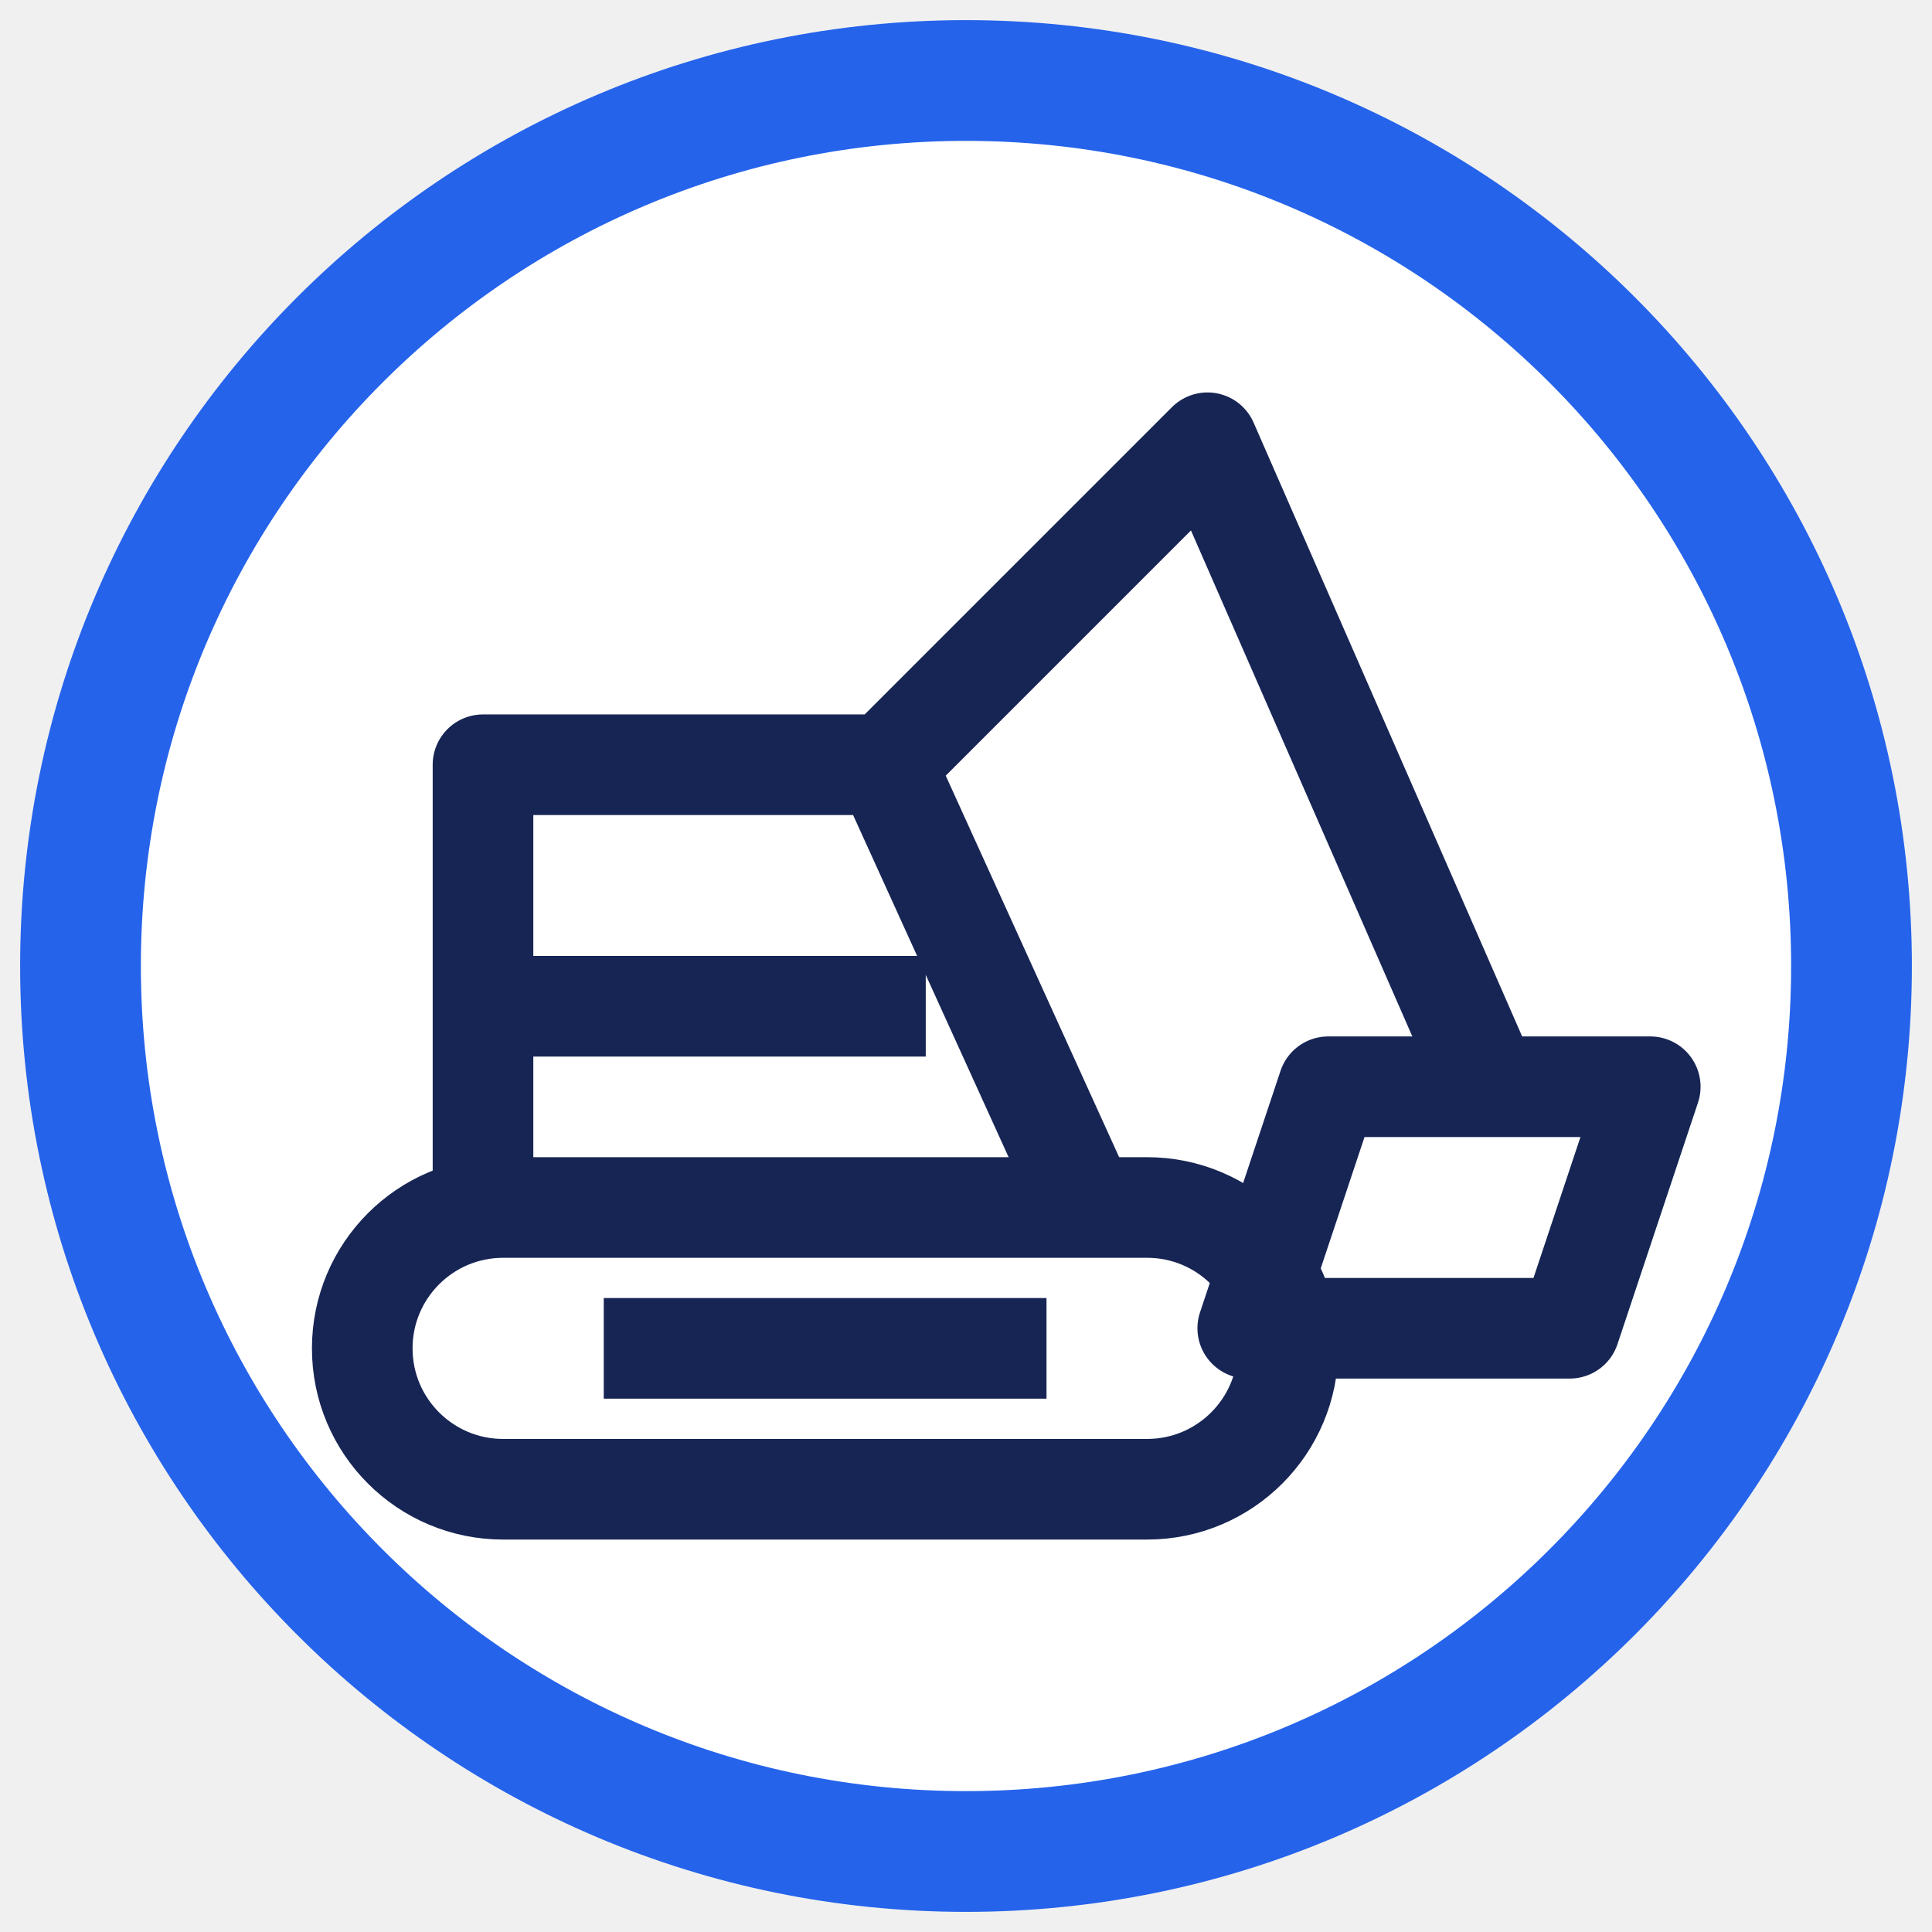
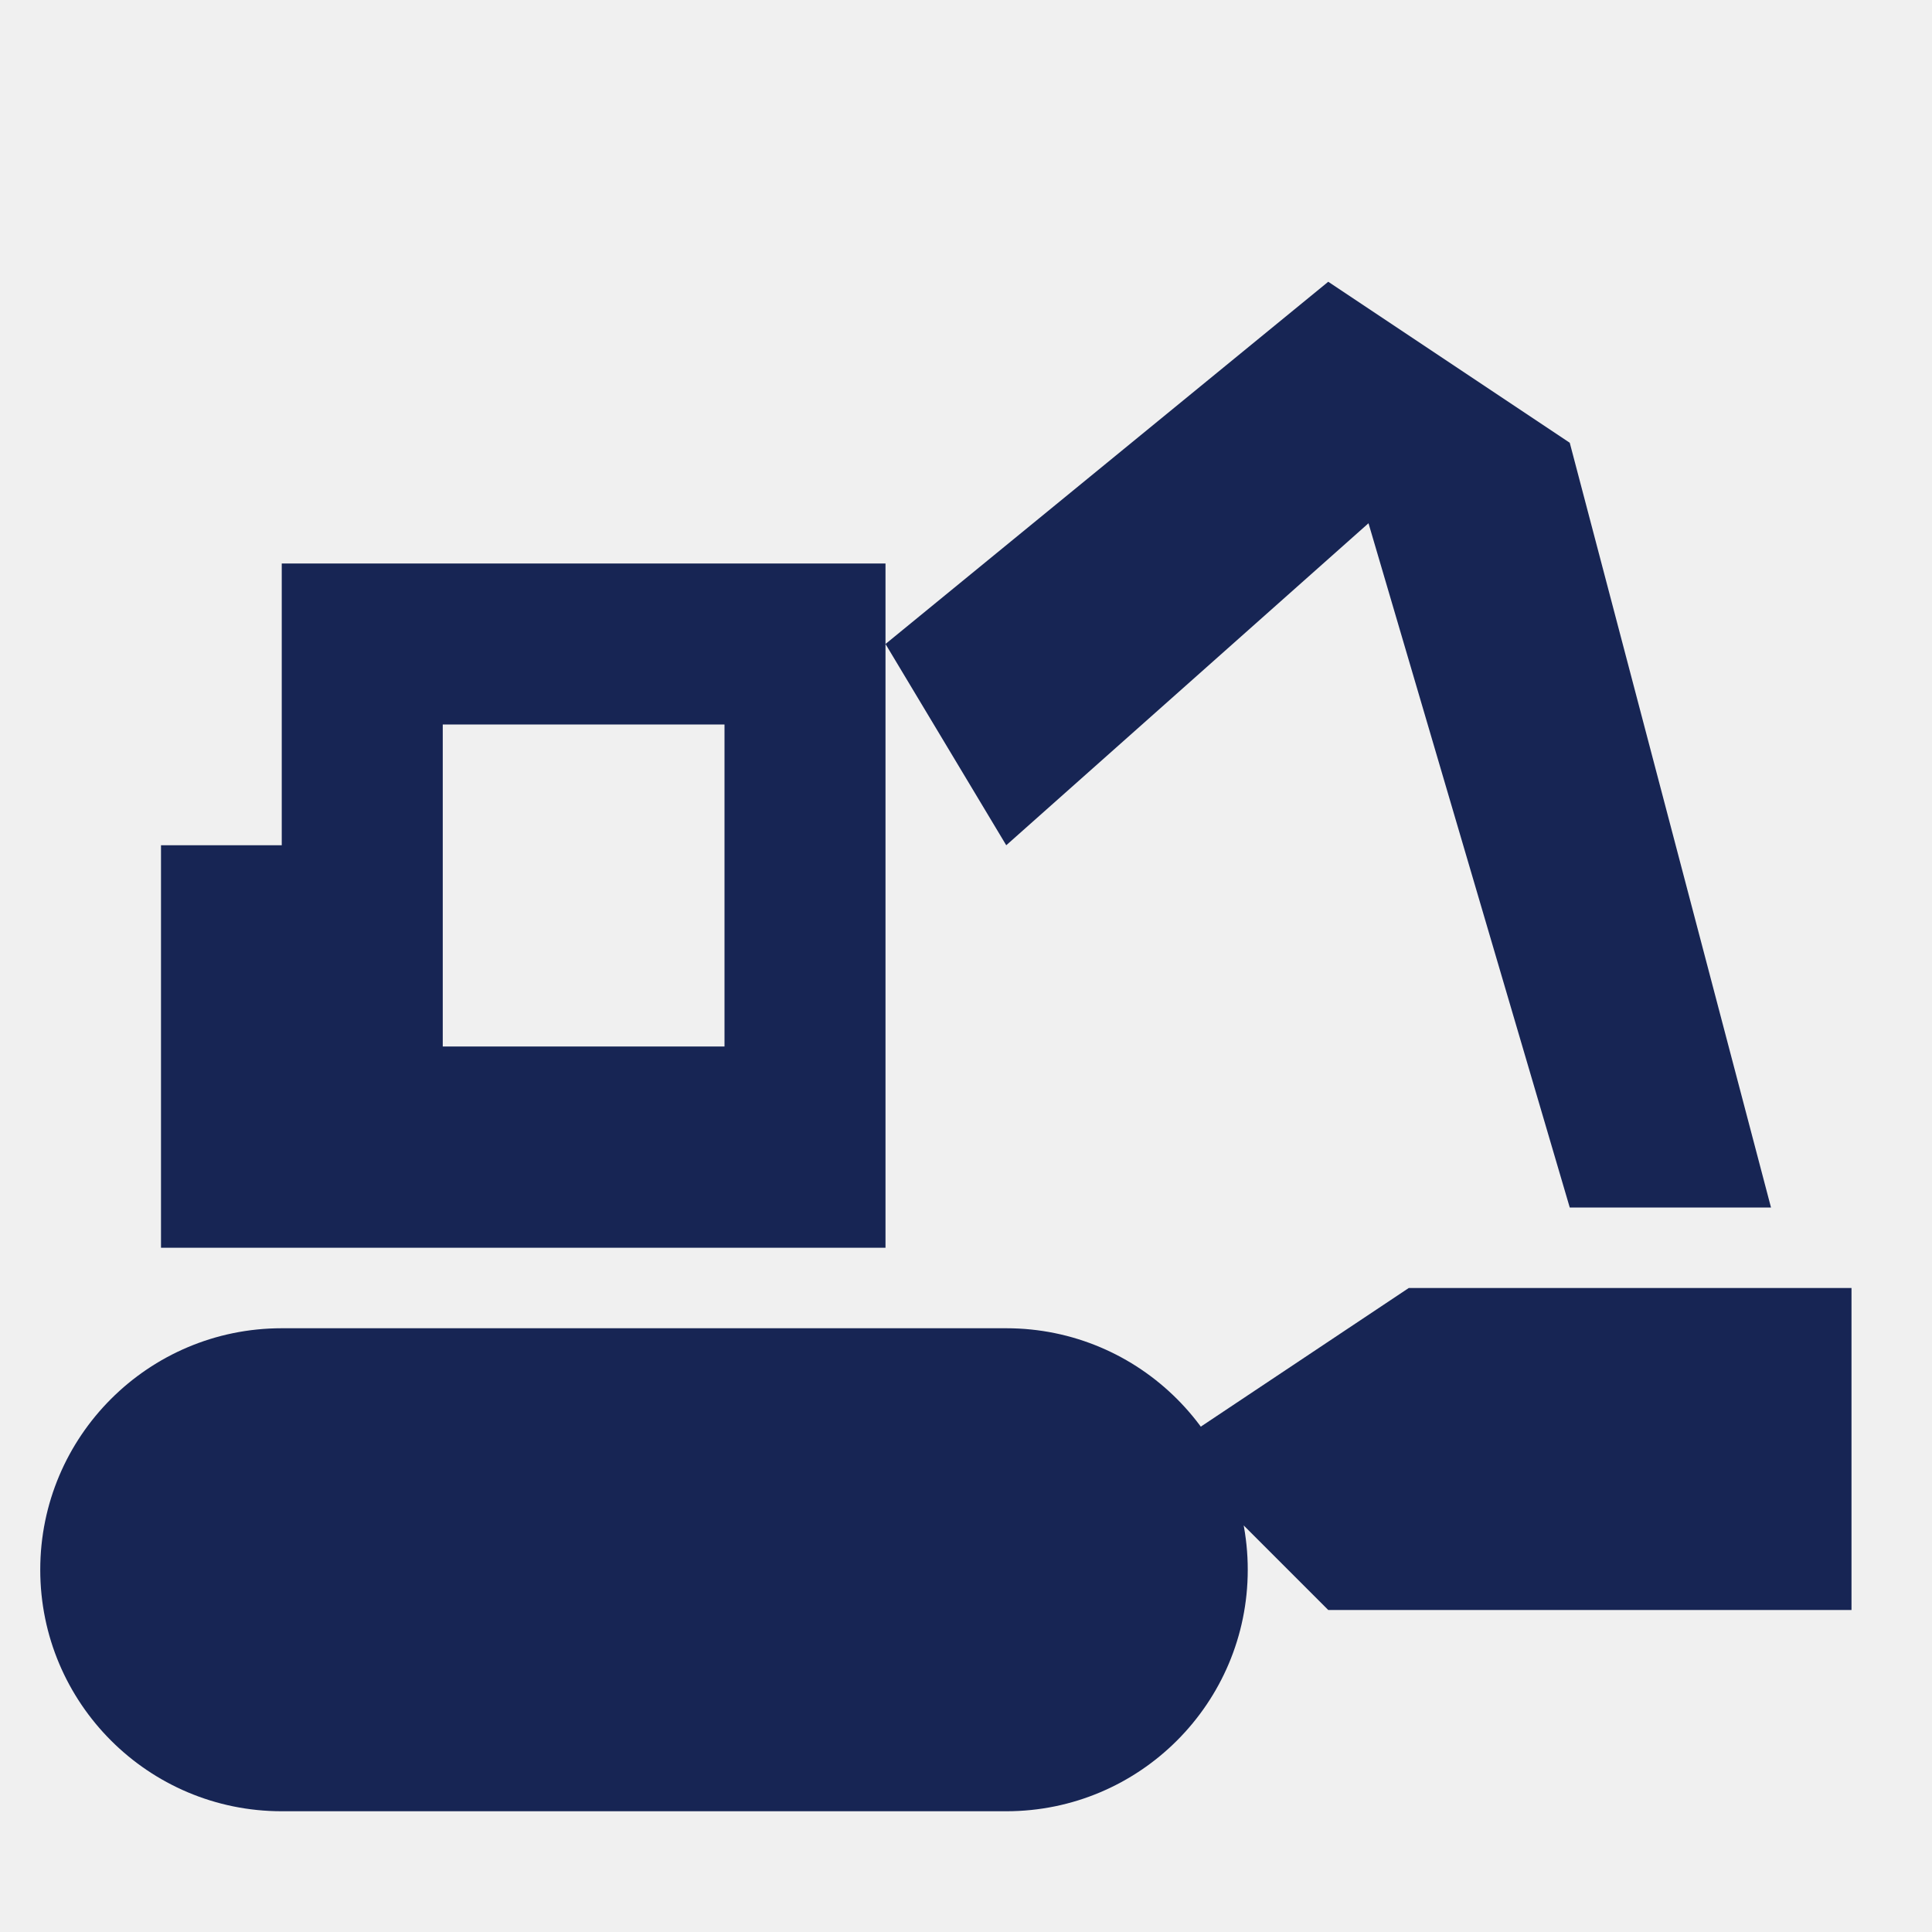
<svg xmlns="http://www.w3.org/2000/svg" viewBox="0 0 48 48">
-   <circle cx="24" cy="24" r="22" fill="#fff" stroke="#2563eb" stroke-width="3" />
-   <g fill="none" stroke="#172554" stroke-width="2.5" stroke-linejoin="round">
-     <rect x="9" y="30" width="23" height="7" rx="3.5" />
-     <path d="M12 30V19h10l5 11M13 25h10m-1-6 8-8 7 16h4l-2 6h-8l2-6h4M15 33.5h11" />
+   <g fill="#172554">
+     <path fill-rule="evenodd" d="M7 14h15v17H4V21h3Zm4 4v8h7v-8Z" />
+     <path d="m22 16 11-9 6 4 5 19h-5l-5-17-9 8Zm13 16h11v8H33l-4-4ZM7 33h18a6 6 0 0 1 0 12H7a6 6 0 0 1 0-12Z" />
  </g>
</svg>
